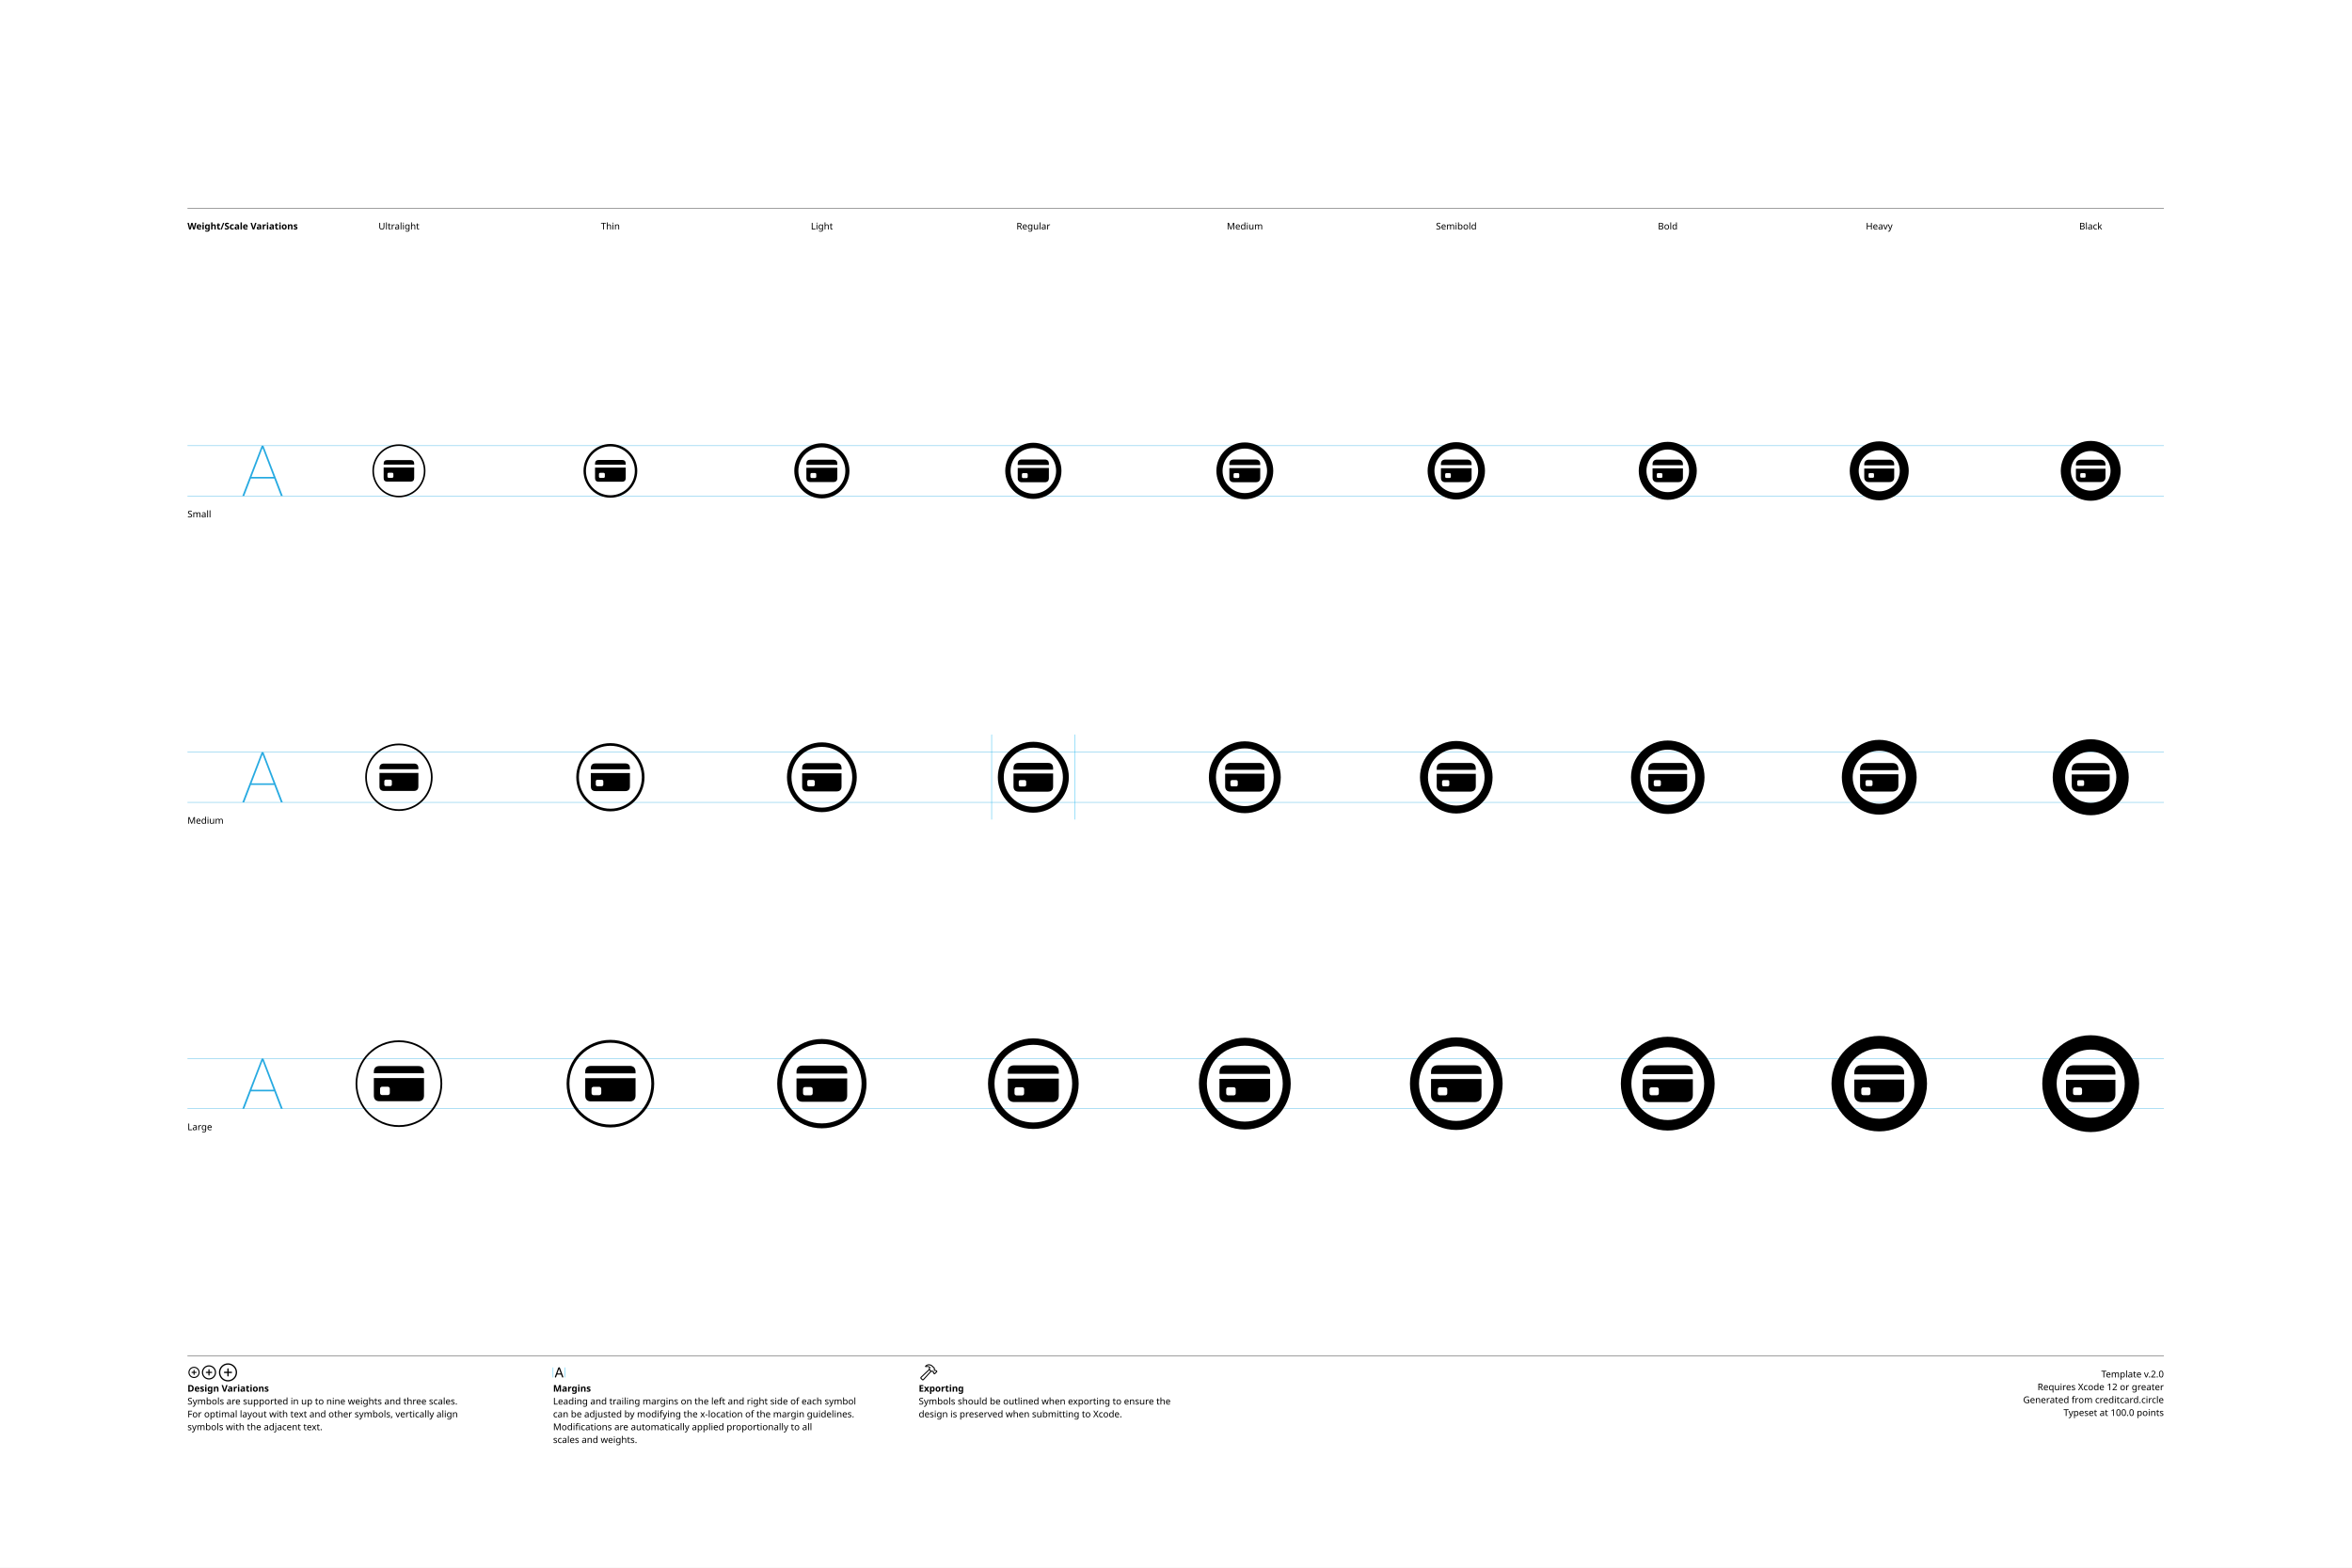
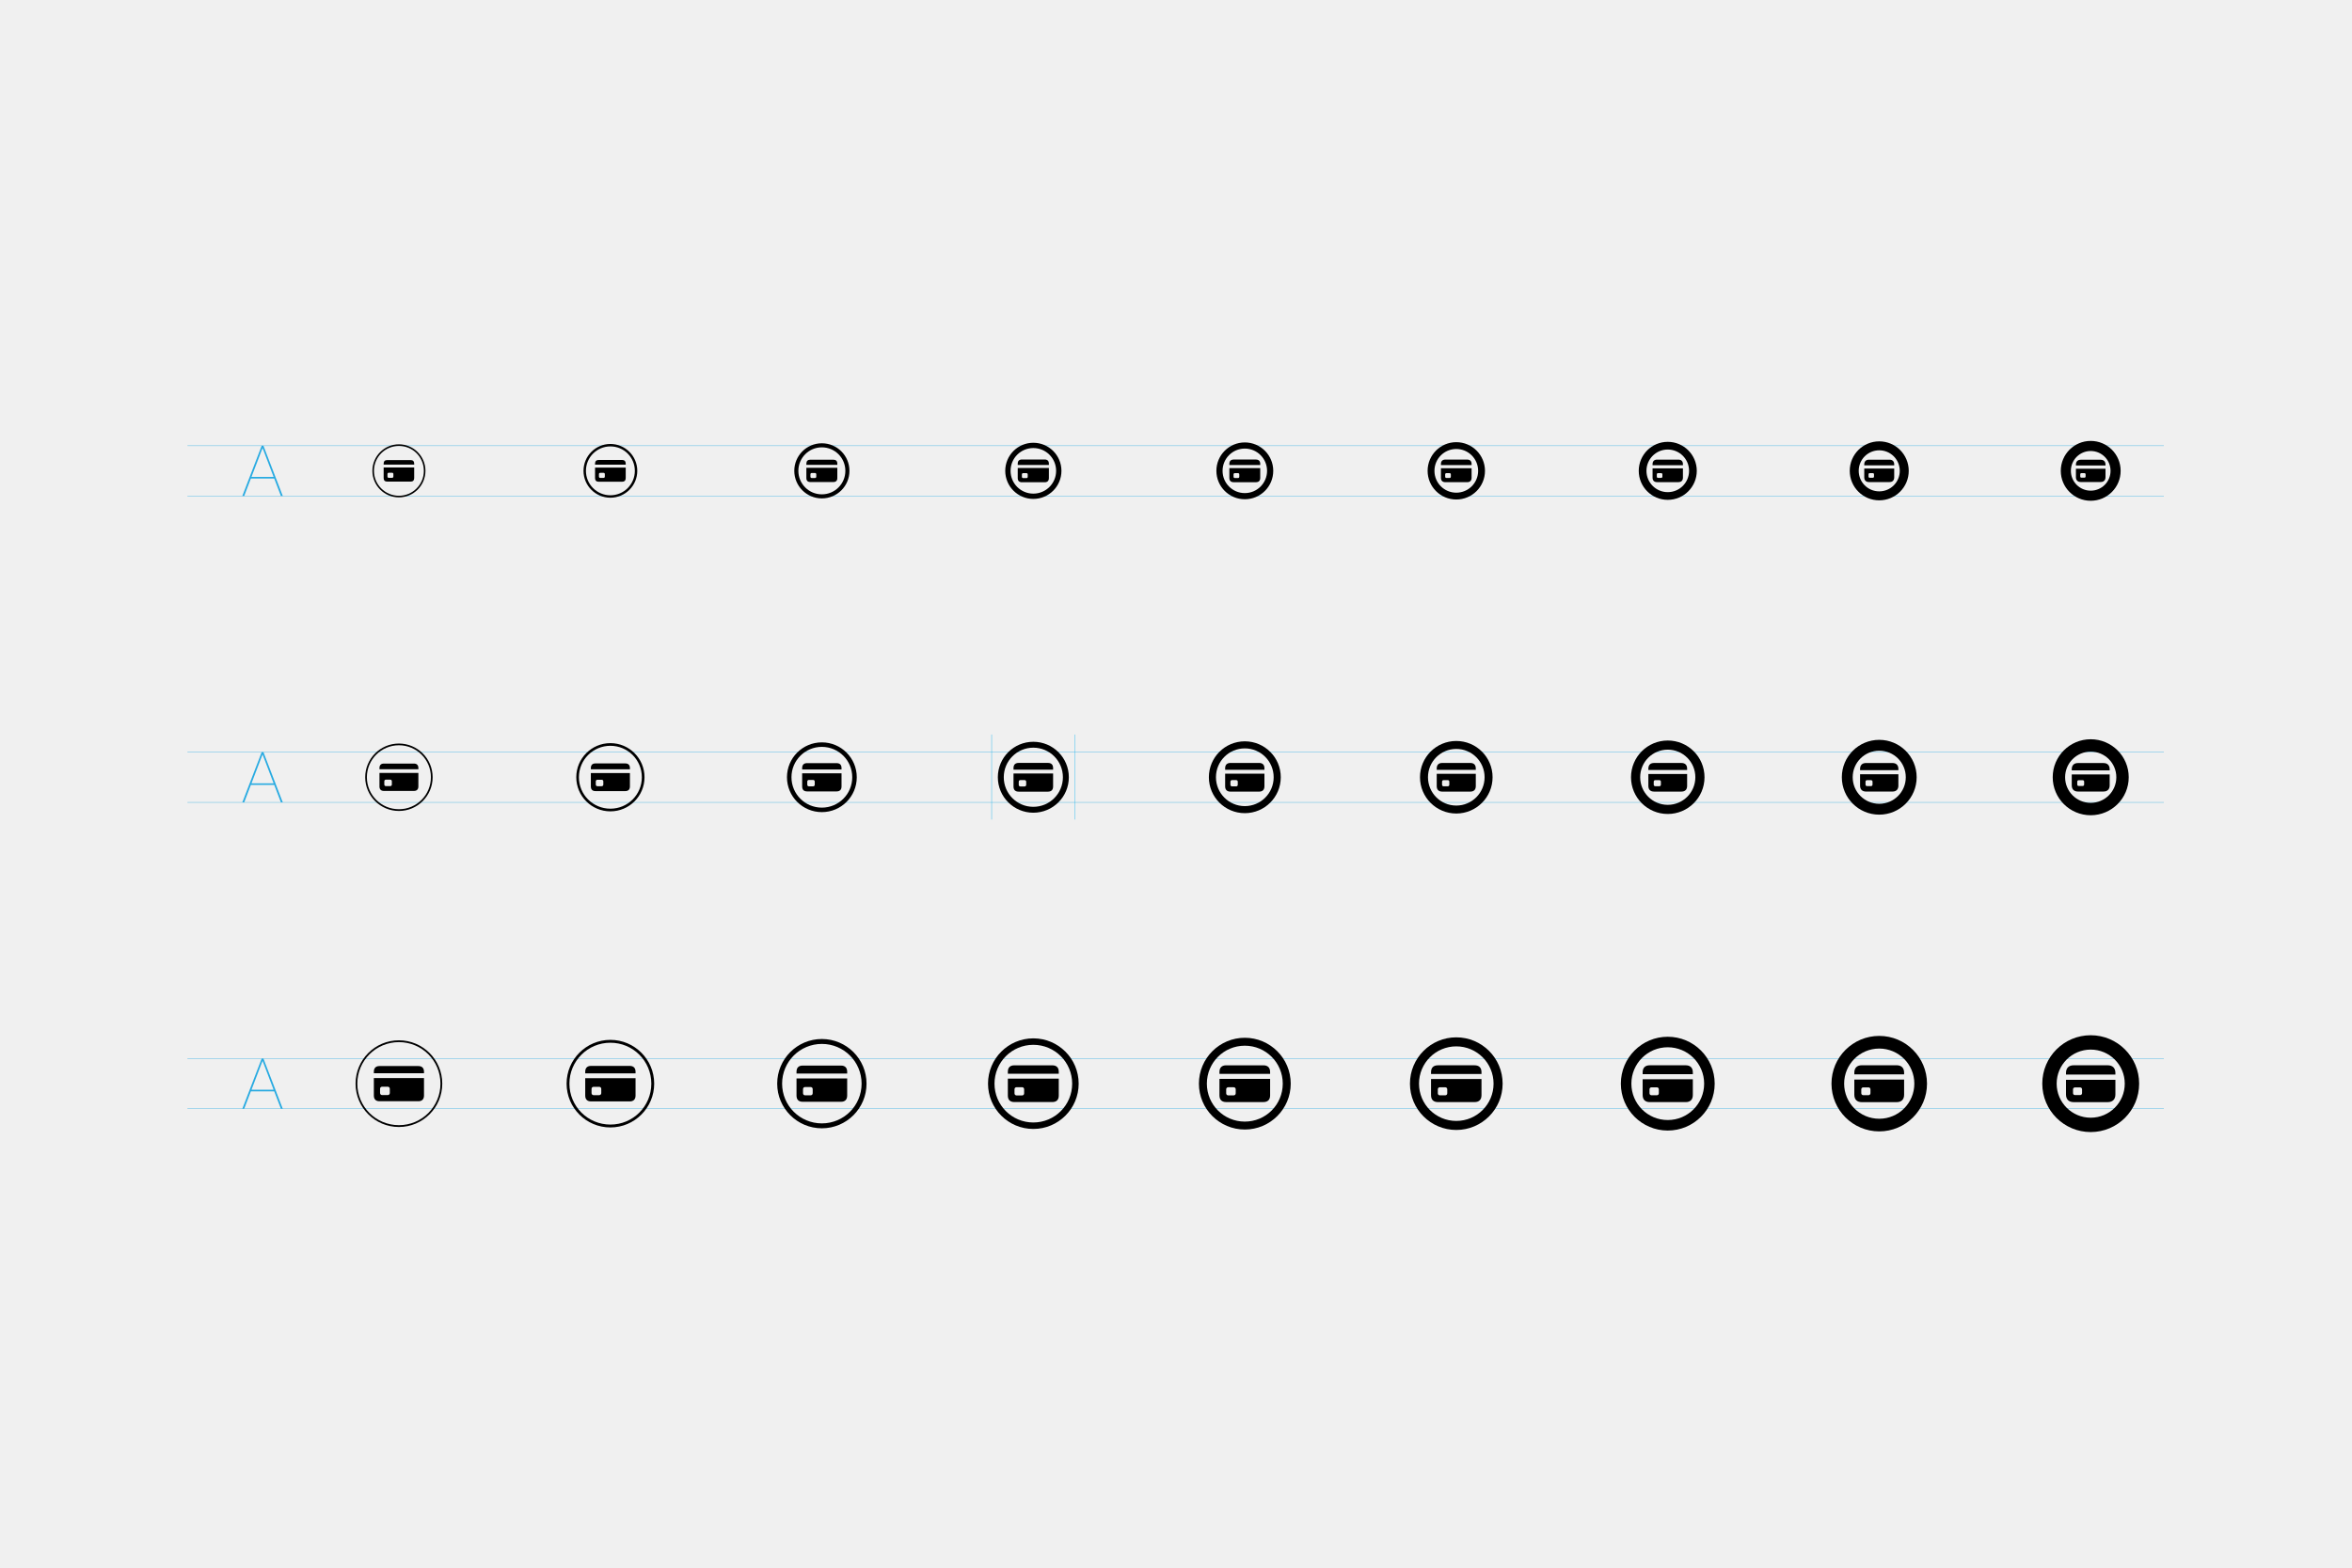
<svg xmlns="http://www.w3.org/2000/svg" version="1.1" viewBox="0 0 3300 2200">
-   <g id="Notes">
-     <rect height="2200" id="artboard" style="fill:white;opacity:1" width="3300" x="0" y="0" />
-     <line style="fill:none;stroke:black;opacity:1;stroke-width:0.5;" x1="263" x2="3036" y1="292" y2="292" />
-     <text style="stroke:none;fill:black;font-family:sans-serif;font-size:13;font-weight:bold;" transform="matrix(1 0 0 1 263 322)">Weight/Scale Variations</text>
-     <text style="stroke:none;fill:black;font-family:sans-serif;font-size:13;text-anchor:middle;" transform="matrix(1 0 0 1 559.711 322)">Ultralight</text>
-     <text style="stroke:none;fill:black;font-family:sans-serif;font-size:13;text-anchor:middle;" transform="matrix(1 0 0 1 856.422 322)">Thin</text>
-     <text style="stroke:none;fill:black;font-family:sans-serif;font-size:13;text-anchor:middle;" transform="matrix(1 0 0 1 1153.13 322)">Light</text>
-     <text style="stroke:none;fill:black;font-family:sans-serif;font-size:13;text-anchor:middle;" transform="matrix(1 0 0 1 1449.84 322)">Regular</text>
-     <text style="stroke:none;fill:black;font-family:sans-serif;font-size:13;text-anchor:middle;" transform="matrix(1 0 0 1 1746.56 322)">Medium</text>
-     <text style="stroke:none;fill:black;font-family:sans-serif;font-size:13;text-anchor:middle;" transform="matrix(1 0 0 1 2043.27 322)">Semibold</text>
-     <text style="stroke:none;fill:black;font-family:sans-serif;font-size:13;text-anchor:middle;" transform="matrix(1 0 0 1 2339.98 322)">Bold</text>
-     <text style="stroke:none;fill:black;font-family:sans-serif;font-size:13;text-anchor:middle;" transform="matrix(1 0 0 1 2636.69 322)">Heavy</text>
-     <text style="stroke:none;fill:black;font-family:sans-serif;font-size:13;text-anchor:middle;" transform="matrix(1 0 0 1 2933.4 322)">Black</text>
-     <line style="fill:none;stroke:black;opacity:1;stroke-width:0.5;" x1="263" x2="3036" y1="1903" y2="1903" />
-     <g transform="matrix(0.2 0 0 0.2 263 1933)">
-       <path d="m46.24 4.15c21.777 0 39.453-17.627 39.453-39.404s-17.676-39.404-39.453-39.404c-21.729 0-39.404 17.627-39.404 39.404s17.676 39.404 39.404 39.404Zm0-7.422c-17.676 0-31.934-14.307-31.934-31.982s14.258-31.982 31.934-31.982 31.982 14.307 31.982 31.982-14.307 31.982-31.982 31.982Zm-17.969-31.982c0 2.148 1.514 3.613 3.76 3.613h10.498v10.596c0 2.197 1.465 3.711 3.613 3.711 2.246 0 3.711-1.514 3.711-3.711v-10.596h10.596c2.197 0 3.711-1.465 3.711-3.613 0-2.197-1.514-3.711-3.711-3.711h-10.596v-10.547c0-2.246-1.465-3.76-3.711-3.76-2.148 0-3.613 1.514-3.613 3.76v10.547h-10.498c-2.246 0-3.76 1.514-3.76 3.711Z" />
-     </g>
-     <g transform="matrix(0.2 0 0 0.2 281.506 1933)">
-       <path d="m58.545 14.551c27.49 0 49.805-22.314 49.805-49.805s-22.314-49.805-49.805-49.805-49.805 22.314-49.805 49.805 22.314 49.805 49.805 49.805Zm0-8.301c-22.949 0-41.504-18.555-41.504-41.504s18.555-41.504 41.504-41.504 41.504 18.555 41.504 41.504-18.555 41.504-41.504 41.504Zm-22.656-41.504c0 2.393 1.66 4.004 4.15 4.004h14.355v14.404c0 2.441 1.66 4.15 4.053 4.15 2.441 0 4.15-1.66 4.15-4.15v-14.404h14.404c2.441 0 4.15-1.611 4.15-4.004 0-2.441-1.709-4.15-4.15-4.15h-14.404v-14.355c0-2.49-1.709-4.199-4.15-4.199-2.393 0-4.053 1.709-4.053 4.199v14.355h-14.355c-2.49 0-4.15 1.709-4.15 4.15Z" />
-     </g>
-     <g transform="matrix(0.2 0 0 0.2 304.924 1933)">
-       <path d="m74.853 28.32c35.107 0 63.623-28.467 63.623-63.574s-28.516-63.623-63.623-63.623-63.574 28.516-63.574 63.623 28.467 63.574 63.574 63.574Zm0-9.082c-30.127 0-54.492-24.365-54.492-54.492s24.365-54.492 54.492-54.492 54.492 24.365 54.492 54.492-24.365 54.492-54.492 54.492Zm-28.857-54.492c0 2.588 1.855 4.395 4.59 4.395h19.727v19.775c0 2.686 1.855 4.59 4.443 4.59 2.686 0 4.541-1.855 4.541-4.59v-19.775h19.775c2.686 0 4.59-1.807 4.59-4.395 0-2.734-1.855-4.59-4.59-4.59h-19.775v-19.727c0-2.734-1.855-4.639-4.541-4.639-2.588 0-4.443 1.904-4.443 4.639v19.727h-19.727c-2.734 0-4.59 1.855-4.59 4.59Z" />
-     </g>
-     <text style="stroke:none;fill:black;font-family:sans-serif;font-size:13;font-weight:bold;" transform="matrix(1 0 0 1 263 1953)">Design Variations</text>
-     <text style="stroke:none;fill:black;font-family:sans-serif;font-size:13;" transform="matrix(1 0 0 1 263 1971)">Symbols are supported in up to nine weights and three scales.</text>
-     <text style="stroke:none;fill:black;font-family:sans-serif;font-size:13;" transform="matrix(1 0 0 1 263 1989)">For optimal layout with text and other symbols, vertically align</text>
-     <text style="stroke:none;fill:black;font-family:sans-serif;font-size:13;" transform="matrix(1 0 0 1 263 2007)">symbols with the adjacent text.</text>
-     <line style="fill:none;stroke:#00AEEF;stroke-width:0.5;opacity:1.0;" x1="776" x2="776" y1="1919" y2="1933" />
-     <g transform="matrix(0.2 0 0 0.2 776 1933)">
-       <path d="m16.553 0.781c2.588 0 3.857-0.977 4.785-3.711l6.299-17.236h28.809l6.299 17.236c0.928 2.734 2.197 3.711 4.736 3.711 2.588 0 4.248-1.562 4.248-4.004 0-0.83-0.146-1.611-0.537-2.637l-22.9-60.986c-1.123-2.979-3.125-4.492-6.25-4.492-3.027 0-5.078 1.465-6.152 4.443l-22.9 61.084c-0.391 1.025-0.537 1.807-0.537 2.637 0 2.441 1.562 3.955 4.102 3.955Zm13.477-28.369 11.865-32.861h0.244l11.865 32.861Z" />
-     </g>
-     <line style="fill:none;stroke:#00AEEF;stroke-width:0.5;opacity:1.0;" x1="792.836" x2="792.836" y1="1919" y2="1933" />
-     <text style="stroke:none;fill:black;font-family:sans-serif;font-size:13;font-weight:bold;" transform="matrix(1 0 0 1 776 1953)">Margins</text>
-     <text style="stroke:none;fill:black;font-family:sans-serif;font-size:13;" transform="matrix(1 0 0 1 776 1971)">Leading and trailing margins on the left and right side of each symbol</text>
-     <text style="stroke:none;fill:black;font-family:sans-serif;font-size:13;" transform="matrix(1 0 0 1 776 1989)">can be adjusted by modifying the x-location of the margin guidelines.</text>
-     <text style="stroke:none;fill:black;font-family:sans-serif;font-size:13;" transform="matrix(1 0 0 1 776 2007)">Modifications are automatically applied proportionally to all</text>
-     <text style="stroke:none;fill:black;font-family:sans-serif;font-size:13;" transform="matrix(1 0 0 1 776 2025)">scales and weights.</text>
-     <g transform="matrix(0.2 0 0 0.2 1289 1933)">
-       <path d="m14.209 9.326 8.496 8.545c4.297 4.346 9.229 4.053 13.867-1.074l53.467-58.935-4.834-4.883-53.076 58.398c-1.758 2.002-3.418 2.49-5.762 0.146l-5.859-5.811c-2.344-2.295-1.807-4.004 0.195-5.811l57.373-54.004-4.883-4.834-57.959 54.443c-4.932 4.59-5.322 9.473-1.025 13.818Zm32.08-90.967c-2.1 2.051-2.246 4.932-1.074 6.885 1.172 1.807 3.467 2.979 6.689 2.148 7.324-1.709 14.941-2.002 22.07 2.686l-2.93 7.275c-1.709 4.15-0.83 7.08 1.855 9.814l11.475 11.572c2.441 2.441 4.492 2.539 7.324 2.051l5.322-0.977 3.32 3.369-0.195 2.783c-0.195 2.49 0.439 4.395 2.881 6.787l3.809 3.711c2.393 2.393 5.469 2.539 7.812 0.195l14.551-14.6c2.344-2.344 2.246-5.322-0.146-7.715l-3.857-3.809c-2.393-2.393-4.248-3.174-6.641-2.979l-2.881 0.244-3.223-3.174 1.221-5.615c0.635-2.832-0.146-5.029-3.076-7.959l-10.986-10.938c-16.699-16.602-38.867-16.211-53.32-1.758Zm7.471 1.855c12.158-8.887 28.613-7.373 39.746 3.76l12.158 12.06c1.172 1.172 1.367 2.1 1.025 3.809l-1.611 7.422 7.52 7.422 4.932-0.293c1.27-0.049 1.66 0.049 2.637 1.025l2.881 2.881-12.207 12.207-2.881-2.881c-0.977-0.977-1.123-1.367-1.074-2.686l0.342-4.883-7.471-7.422-7.617 1.27c-1.611 0.342-2.344 0.195-3.564-0.977l-10.01-10.01c-1.27-1.172-1.416-2.002-0.635-3.857l4.395-10.449c-7.812-7.275-17.969-10.4-28.125-7.422-0.781 0.195-1.074-0.439-0.439-0.977Z" />
-     </g>
-     <text style="stroke:none;fill:black;font-family:sans-serif;font-size:13;font-weight:bold;" transform="matrix(1 0 0 1 1289 1953)">Exporting</text>
-     <text style="stroke:none;fill:black;font-family:sans-serif;font-size:13;" transform="matrix(1 0 0 1 1289 1971)">Symbols should be outlined when exporting to ensure the</text>
-     <text style="stroke:none;fill:black;font-family:sans-serif;font-size:13;" transform="matrix(1 0 0 1 1289 1989)">design is preserved when submitting to Xcode.</text>
-     <text id="template-version" style="stroke:none;fill:black;font-family:sans-serif;font-size:13;text-anchor:end;" transform="matrix(1 0 0 1 3036 1933)">Template v.2.0</text>
-     <text style="stroke:none;fill:black;font-family:sans-serif;font-size:13;text-anchor:end;" transform="matrix(1 0 0 1 3036 1951)">Requires Xcode 12 or greater</text>
-     <text id="descriptive-name" style="stroke:none;fill:black;font-family:sans-serif;font-size:13;text-anchor:end;" transform="matrix(1 0 0 1 3036 1969)">Generated from creditcard.circle</text>
-     <text style="stroke:none;fill:black;font-family:sans-serif;font-size:13;text-anchor:end;" transform="matrix(1 0 0 1 3036 1987)">Typeset at 100.0 points</text>
-     <text style="stroke:none;fill:black;font-family:sans-serif;font-size:13;" transform="matrix(1 0 0 1 263 726)">Small</text>
-     <text style="stroke:none;fill:black;font-family:sans-serif;font-size:13;" transform="matrix(1 0 0 1 263 1156)">Medium</text>
-     <text style="stroke:none;fill:black;font-family:sans-serif;font-size:13;" transform="matrix(1 0 0 1 263 1586)">Large</text>
-   </g>
  <g id="Guides">
    <g id="H-reference" style="fill:#27AAE1;stroke:none;" transform="matrix(1 0 0 1 339 696)">
      <path d="M0.994 0L3.638 0L29.328-67.132L30.03-67.132L30.03-70.459L28.123-70.459ZM11.688-24.48L46.981-24.48L46.231-26.729L12.438-26.729ZM55.12 0L57.764 0L30.638-70.459L29.433-70.459L29.433-67.132Z" />
    </g>
    <line id="Baseline-S" style="fill:none;stroke:#27AAE1;opacity:1;stroke-width:0.5;" x1="263" x2="3036" y1="696" y2="696" />
    <line id="Capline-S" style="fill:none;stroke:#27AAE1;opacity:1;stroke-width:0.5;" x1="263" x2="3036" y1="625.541" y2="625.541" />
    <g id="H-reference" style="fill:#27AAE1;stroke:none;" transform="matrix(1 0 0 1 339 1126)">
      <path d="M0.994 0L3.638 0L29.328-67.132L30.03-67.132L30.03-70.459L28.123-70.459ZM11.688-24.48L46.981-24.48L46.231-26.729L12.438-26.729ZM55.12 0L57.764 0L30.638-70.459L29.433-70.459L29.433-67.132Z" />
    </g>
    <line id="Baseline-M" style="fill:none;stroke:#27AAE1;opacity:1;stroke-width:0.5;" x1="263" x2="3036" y1="1126" y2="1126" />
    <line id="Capline-M" style="fill:none;stroke:#27AAE1;opacity:1;stroke-width:0.5;" x1="263" x2="3036" y1="1055.54" y2="1055.54" />
    <g id="H-reference" style="fill:#27AAE1;stroke:none;" transform="matrix(1 0 0 1 339 1556)">
      <path d="M0.994 0L3.638 0L29.328-67.132L30.03-67.132L30.03-70.459L28.123-70.459ZM11.688-24.48L46.981-24.48L46.231-26.729L12.438-26.729ZM55.12 0L57.764 0L30.638-70.459L29.433-70.459L29.433-67.132Z" />
    </g>
    <line id="Baseline-L" style="fill:none;stroke:#27AAE1;opacity:1;stroke-width:0.5;" x1="263" x2="3036" y1="1556" y2="1556" />
    <line id="Capline-L" style="fill:none;stroke:#27AAE1;opacity:1;stroke-width:0.5;" x1="263" x2="3036" y1="1485.54" y2="1485.54" />
    <line id="right-margin" style="fill:none;stroke:#00AEEF;stroke-width:0.5;opacity:1.0;" x1="1508.37" x2="1508.37" y1="1030.79" y2="1150.12" />
    <line id="left-margin" style="fill:none;stroke:#00AEEF;stroke-width:0.5;opacity:1.0;" x1="1391.32" x2="1391.32" y1="1030.79" y2="1150.12" />
  </g>
  <g id="Symbols">
    <g id="Black-L" transform="matrix(1 0 0 1 2854.19 1556)">
      <path d="M79.196 32.667C116.725 32.667 147.154 2.259 147.154-35.27C147.154-72.799 116.725-103.207 79.196-103.207C41.688-103.207 11.259-72.799 11.259-35.27C11.259 2.259 41.688 32.667 79.196 32.667ZM79.196 12.52C52.785 12.52 31.426-8.859 31.426-35.27C31.426-61.681 52.785-83.059 79.196-83.059C105.607-83.059 126.985-61.681 126.985-35.27C126.985-8.859 105.607 12.52 79.196 12.52ZM55.32-9.325L103.05-9.325C109.915-9.325 113.848-13.238 113.848-20.082L113.848-40.656L44.523-40.656L44.523-20.082C44.523-13.236 48.456-9.325 55.32-9.325ZM57.253-19.232C55.542-19.232 54.394-20.322 54.394-21.974L54.394-27.255C54.394-28.887 55.542-29.976 57.253-29.976L64.246-29.976C65.92-29.976 67.068-28.887 67.068-27.255L67.068-21.974C67.068-20.322 65.92-19.232 64.246-19.232ZM44.523-47.999L113.848-47.999L113.848-50.299C113.848-57.143 109.915-61.056 103.05-61.056L55.32-61.056C48.456-61.056 44.523-57.145 44.523-50.299Z" />
    </g>
    <g id="Heavy-L" transform="matrix(1 0 0 1 2558.42 1556)">
      <path d="M78.253 31.725C115.263 31.725 145.278 1.74 145.278-35.27C145.278-72.279 115.263-102.264 78.253-102.264C41.274-102.264 11.259-72.279 11.259-35.27C11.259 1.74 41.274 31.725 78.253 31.725ZM78.253 13.983C51.031 13.983 29.025-8.047 29.025-35.27C29.025-62.492 51.031-84.522 78.253-84.522C105.476-84.522 127.506-62.492 127.506-35.27C127.506-8.047 105.476 13.983 78.253 13.983ZM53.779-9.317L102.698-9.317C109.414-9.317 113.169-13.046 113.169-19.733L113.169-41.011L43.308-41.011L43.308-19.733C43.308-13.041 47.062-9.317 53.779-9.317ZM55.961-19.093C54.236-19.093 53.075-20.21 53.075-21.89L53.075-27.262C53.075-28.912 54.236-30.029 55.961-30.029L63.064-30.029C64.78-30.029 65.942-28.912 65.942-27.262L65.942-21.89C65.942-20.21 64.78-19.093 63.064-19.093ZM43.308-48.259L113.169-48.259L113.169-50.657C113.169-57.343 109.414-61.073 102.698-61.073L53.779-61.073C47.062-61.073 43.308-57.349 43.308-50.657Z" />
    </g>
    <g id="Bold-L" transform="matrix(1 0 0 1 2262.89 1556)">
      <path d="M77.07 30.542C113.427 30.542 142.92 1.087 142.92-35.27C142.92-71.627 113.427-101.081 77.07-101.081C40.751-101.081 11.259-71.627 11.259-35.27C11.259 1.087 40.751 30.542 77.07 30.542ZM77.07 15.796C48.841 15.796 26.029-7.041 26.029-35.27C26.029-63.499 48.841-86.336 77.07-86.336C105.299-86.336 128.136-63.499 128.136-35.27C128.136-7.041 105.299 15.796 77.07 15.796ZM51.888-9.361L102.215-9.361C108.717-9.361 112.257-12.875 112.257-19.34L112.257-41.449L41.846-41.449L41.846-19.34C41.846-12.862 45.385-9.361 51.888-9.361ZM54.385-18.961C52.645-18.961 51.468-20.108 51.468-21.819L51.468-27.3C51.468-28.973 52.645-30.121 54.385-30.121L61.619-30.121C63.381-30.121 64.558-28.973 64.558-27.3L64.558-21.819C64.558-20.108 63.381-18.961 61.619-18.961ZM41.846-48.581L112.257-48.581L112.257-51.065C112.257-57.53 108.717-61.044 102.215-61.044L51.888-61.044C45.385-61.044 41.846-57.543 41.846-51.065Z" />
    </g>
    <g id="Semibold-L" transform="matrix(1 0 0 1 1966.99 1556)">
      <path d="M76.255 29.727C112.162 29.727 141.294 0.637 141.294-35.27C141.294-71.177 112.162-100.266 76.255-100.266C40.391-100.266 11.259-71.177 11.259-35.27C11.259 0.637 40.391 29.727 76.255 29.727ZM76.255 17.046C47.332 17.046 23.964-6.347 23.964-35.27C23.964-64.193 47.332-87.586 76.255-87.586C105.178-87.586 128.571-64.193 128.571-35.27C128.571-6.347 105.178 17.046 76.255 17.046ZM50.584-9.392L101.882-9.392C108.237-9.392 111.628-12.757 111.628-19.069L111.628-41.751L40.839-41.751L40.839-19.069C40.839-12.739 44.23-9.392 50.584-9.392ZM53.299-18.87C51.548-18.87 50.36-20.039 50.36-21.771L50.36-27.326C50.36-29.015 51.548-30.184 53.299-30.184L60.623-30.184C62.417-30.184 63.604-29.015 63.604-27.326L63.604-21.771C63.604-20.039 62.417-18.87 60.623-18.87ZM40.839-48.804L111.628-48.804L111.628-51.347C111.628-57.658 108.237-61.024 101.882-61.024L50.584-61.024C44.23-61.024 40.839-57.677 40.839-51.347Z" />
    </g>
    <g id="Medium-L" transform="matrix(1 0 0 1 1670.9 1556)">
      <path d="M75.637 29.108C111.202 29.108 140.062 0.296 140.062-35.27C140.062-70.835 111.202-99.647 75.637-99.647C40.118-99.647 11.259-70.835 11.259-35.27C11.259 0.296 40.118 29.108 75.637 29.108ZM75.637 17.994C46.188 17.994 22.398-5.821 22.398-35.27C22.398-64.719 46.188-88.534 75.637-88.534C105.086-88.534 128.901-64.719 128.901-35.27C128.901-5.821 105.086 17.994 75.637 17.994ZM49.596-9.415L101.63-9.415C107.873-9.415 111.151-12.668 111.151-18.863L111.151-41.98L40.075-41.98L40.075-18.863C40.075-12.646 43.353-9.415 49.596-9.415ZM52.475-18.801C50.716-18.801 49.52-19.986 49.52-21.734L49.52-27.346C49.52-29.046 50.716-30.232 52.475-30.232L59.867-30.232C61.685-30.232 62.881-29.046 62.881-27.346L62.881-21.734C62.881-19.986 61.685-18.801 59.867-18.801ZM40.075-48.972L111.151-48.972L111.151-51.56C111.151-57.756 107.873-61.009 101.63-61.009L49.596-61.009C43.353-61.009 40.075-57.778 40.075-51.56Z" />
    </g>
    <g id="Regular-L" transform="matrix(1 0 0 1 1374.99 1556)">
      <path d="M74.83 28.302C109.951 28.302 138.454-0.149 138.454-35.27C138.454-70.39 109.951-98.841 74.83-98.841C39.762-98.841 11.259-70.39 11.259-35.27C11.259-0.149 39.762 28.302 74.83 28.302ZM74.83 19.231C44.695 19.231 20.355-5.134 20.355-35.27C20.355-65.405 44.695-89.77 74.83-89.77C104.965-89.77 129.331-65.405 129.331-35.27C129.331-5.134 104.965 19.231 74.83 19.231ZM48.306-9.445L101.301-9.445C107.398-9.445 110.529-12.551 110.529-18.595L110.529-42.279L39.079-42.279L39.079-18.595C39.079-12.524 42.21-9.445 48.306-9.445ZM51.4-18.711C49.631-18.711 48.425-19.917 48.425-21.686L48.425-27.371C48.425-29.088 49.631-30.294 51.4-30.294L58.882-30.294C60.732-30.294 61.938-29.088 61.938-27.371L61.938-21.686C61.938-19.917 60.732-18.711 58.882-18.711ZM39.079-49.193L110.529-49.193L110.529-51.839C110.529-57.883 107.398-60.989 101.301-60.989L48.306-60.989C42.21-60.989 39.079-57.91 39.079-51.839Z" />
    </g>
    <g id="Light-L" transform="matrix(1 0 0 1 1079.2 1556)">
      <path d="M73.914 27.386C108.519 27.386 136.603-0.664 136.603-35.27C136.603-69.875 108.519-97.925 73.914-97.925C39.343-97.925 11.259-69.875 11.259-35.27C11.259-0.664 39.343 27.386 73.914 27.386ZM73.914 20.49C43.073 20.49 18.141-4.428 18.141-35.27C18.141-66.111 43.073-91.03 73.914-91.03C104.756-91.03 129.674-66.111 129.674-35.27C129.674-4.428 104.756 20.49 73.914 20.49ZM47.123-9.827L100.671-9.827C106.424-9.827 109.441-12.857 109.441-18.576L109.441-42.565L38.353-42.565L38.353-18.576C38.353-12.81 41.37-9.827 47.123-9.827ZM50.465-18.883C48.696-18.883 47.49-20.089 47.49-21.858L47.49-27.581C47.49-29.317 48.696-30.523 50.465-30.523L58.004-30.523C59.854-30.523 61.06-29.317 61.06-27.581L61.06-21.858C61.06-20.089 59.854-18.883 58.004-18.883ZM38.353-49.422L109.441-49.422L109.441-51.896C109.441-57.615 106.424-60.645 100.671-60.645L47.123-60.645C41.37-60.645 38.353-57.662 38.353-51.896Z" />
    </g>
    <g id="Thin-L" transform="matrix(1 0 0 1 783.716 1556)">
      <path d="M72.702 26.174C106.626 26.174 134.155-1.346 134.155-35.27C134.155-69.193 106.626-96.713 72.702-96.713C38.787-96.713 11.259-69.193 11.259-35.27C11.259-1.346 38.787 26.174 72.702 26.174ZM72.702 22.156C40.927 22.156 15.213-3.494 15.213-35.27C15.213-67.045 40.927-92.696 72.702-92.696C104.478-92.696 130.128-67.045 130.128-35.27C130.128-3.494 104.478 22.156 72.702 22.156ZM45.558-10.332L99.838-10.332C105.137-10.332 108.002-13.261 108.002-18.551L108.002-42.944L37.394-42.944L37.394-18.551C37.394-13.188 40.26-10.332 45.558-10.332ZM49.228-19.11C47.459-19.11 46.253-20.316 46.253-22.085L46.253-27.859C46.253-29.619 47.459-30.826 49.228-30.826L56.843-30.826C58.693-30.826 59.899-29.619 59.899-27.859L59.899-22.085C59.899-20.316 58.693-19.11 56.843-19.11ZM37.394-49.724L108.002-49.724L108.002-51.972C108.002-57.262 105.137-60.191 99.838-60.191L45.558-60.191C40.26-60.191 37.394-57.334 37.394-51.972Z" />
    </g>
    <g id="Ultralight-L" transform="matrix(1 0 0 1 487.631 1556)">
      <path d="M72.082 25.553C105.657 25.553 132.9-1.695 132.9-35.27C132.9-68.844 105.657-96.093 72.082-96.093C38.503-96.093 11.259-68.844 11.259-35.27C11.259-1.695 38.503 25.553 72.082 25.553ZM72.082 23.01C39.828 23.01 13.713-3.016 13.713-35.27C13.713-67.523 39.828-93.549 72.082-93.549C104.336-93.549 130.361-67.523 130.361-35.27C130.361-3.016 104.336 23.01 72.082 23.01ZM44.757-10.59L99.412-10.59C104.478-10.59 107.265-13.467 107.265-18.538L107.265-43.138L36.903-43.138L36.903-18.538C36.903-13.383 39.691-10.59 44.757-10.59ZM48.595-19.226C46.825-19.226 45.619-20.432 45.619-22.202L45.619-28.001C45.619-29.775 46.825-30.981 48.595-30.981L56.248-30.981C58.098-30.981 59.304-29.775 59.304-28.001L59.304-22.202C59.304-20.432 58.098-19.226 56.248-19.226ZM36.903-49.88L107.265-49.88L107.265-52.011C107.265-57.081 104.478-59.958 99.412-59.958L44.757-59.958C39.691-59.958 36.903-57.166 36.903-52.011Z" />
    </g>
    <g id="Black-M" transform="matrix(1 0 0 1 2871.36 1126)">
      <path d="M62.042 18.059C91.494 18.059 115.367-5.809 115.367-35.261C115.367-64.712 91.494-88.58 62.042-88.58C32.596-88.58 8.723-64.712 8.723-35.261C8.723-5.809 32.596 18.059 62.042 18.059ZM62.042 0.677C42.182 0.677 26.11-15.4 26.11-35.261C26.11-55.121 42.182-71.198 62.042-71.198C81.903-71.198 97.98-55.121 97.98-35.261C97.98-15.4 81.903 0.677 62.042 0.677ZM44.024-15.219L80.055-15.219C85.455-15.219 88.639-18.397 88.639-23.791L88.639-39.166L35.44-39.166L35.44-23.791C35.44-18.398 38.624-15.219 44.024-15.219ZM45.339-22.979C44.026-22.979 43.148-23.799 43.148-25.056L43.148-29.074C43.148-30.325 44.026-31.145 45.339-31.145L50.671-31.145C51.932-31.145 52.81-30.325 52.81-29.074L52.81-25.056C52.81-23.799 51.932-22.979 50.671-22.979ZM35.44-44.93L88.639-44.93L88.639-46.605C88.639-51.999 85.455-55.177 80.055-55.177L44.024-55.177C38.624-55.177 35.44-51.999 35.44-46.605Z" />
    </g>
    <g id="Heavy-M" transform="matrix(1 0 0 1 2575.48 1126)">
      <path d="M61.205 17.222C90.197 17.222 113.704-6.269 113.704-35.261C113.704-64.252 90.197-87.743 61.205-87.743C32.23-87.743 8.723-64.252 8.723-35.261C8.723-6.269 32.23 17.222 61.205 17.222ZM61.205 1.991C40.617 1.991 23.968-14.672 23.968-35.261C23.968-55.849 40.617-72.512 61.205-72.512C81.794-72.512 98.457-55.849 98.457-35.261C98.457-14.672 81.794 1.991 61.205 1.991ZM42.626-15.175L79.769-15.175C85.055-15.175 88.075-18.182 88.075-23.452L88.075-39.488L34.319-39.488L34.319-23.452C34.319-18.18 37.34-15.175 42.626-15.175ZM44.163-22.826C42.836-22.826 41.945-23.674 41.945-24.957L41.945-29.061C41.945-30.328 42.836-31.176 44.163-31.176L49.596-31.176C50.899-31.176 51.789-30.328 51.789-29.061L51.789-24.957C51.789-23.674 50.899-22.826 49.596-22.826ZM34.319-45.163L88.075-45.163L88.075-46.949C88.075-52.219 85.055-55.226 79.769-55.226L42.626-55.226C37.34-55.226 34.319-52.221 34.319-46.949Z" />
    </g>
    <g id="Bold-M" transform="matrix(1 0 0 1 2279.69 1126)">
      <path d="M60.269 16.286C88.746 16.286 111.844-6.783 111.844-35.261C111.844-63.738 88.746-86.807 60.269-86.807C31.821-86.807 8.723-63.738 8.723-35.261C8.723-6.783 31.821 16.286 60.269 16.286ZM60.269 3.461C38.867 3.461 21.571-13.858 21.571-35.261C21.571-56.663 38.867-73.983 60.269-73.983C81.672-73.983 98.991-56.663 98.991-35.261C98.991-13.858 81.672 3.461 60.269 3.461ZM41.062-15.127L79.448-15.127C84.607-15.127 87.445-17.942 87.445-23.072L87.445-39.847L33.065-39.847L33.065-23.072C33.065-17.936 35.902-15.127 41.062-15.127ZM42.847-22.656C41.505-22.656 40.599-23.534 40.599-24.847L40.599-29.048C40.599-30.333 41.505-31.21 42.847-31.21L48.395-31.21C49.742-31.21 50.648-30.333 50.648-29.048L50.648-24.847C50.648-23.534 49.742-22.656 48.395-22.656ZM33.065-45.423L87.445-45.423L87.445-47.335C87.445-52.465 84.607-55.28 79.448-55.28L41.062-55.28C35.902-55.28 33.065-52.471 33.065-47.335Z" />
    </g>
    <g id="Semibold-M" transform="matrix(1 0 0 1 1983.62 1126)">
      <path d="M59.624 15.64C87.746 15.64 110.562-7.138 110.562-35.261C110.562-63.383 87.746-86.162 59.624-86.162C31.538-86.162 8.723-63.383 8.723-35.261C8.723-7.138 31.538 15.64 59.624 15.64ZM59.624 4.475C37.66 4.475 19.919-13.297 19.919-35.261C19.919-57.224 37.66-74.996 59.624-74.996C81.588-74.996 99.359-57.224 99.359-35.261C99.359-13.297 81.588 4.475 59.624 4.475ZM39.983-15.094L79.227-15.094C84.299-15.094 87.011-17.776 87.011-22.81L87.011-40.095L32.2-40.095L32.2-22.81C32.2-17.768 34.911-15.094 39.983-15.094ZM41.94-22.539C40.587-22.539 39.671-23.437 39.671-24.772L39.671-29.038C39.671-30.335 40.587-31.234 41.94-31.234L47.566-31.234C48.945-31.234 49.861-30.335 49.861-29.038L49.861-24.772C49.861-23.437 48.945-22.539 47.566-22.539ZM32.2-45.603L87.011-45.603L87.011-47.6C87.011-52.635 84.299-55.317 79.227-55.317L39.983-55.317C34.911-55.317 32.2-52.642 32.2-47.6Z" />
    </g>
    <g id="Medium-M" transform="matrix(1 0 0 1 1687.4 1126)">
      <path d="M59.134 15.151C86.988 15.151 109.59-7.407 109.59-35.261C109.59-63.114 86.988-85.672 59.134-85.672C31.324-85.672 8.723-63.114 8.723-35.261C8.723-7.407 31.324 15.151 59.134 15.151ZM59.134 5.243C36.745 5.243 18.666-12.871 18.666-35.261C18.666-57.65 36.745-75.764 59.134-75.764C81.524-75.764 99.638-57.65 99.638-35.261C99.638-12.871 81.524 5.243 59.134 5.243ZM39.166-15.069L79.06-15.069C84.065-15.069 86.681-17.65 86.681-22.612L86.681-40.283L31.544-40.283L31.544-22.612C31.544-17.641 34.16-15.069 39.166-15.069ZM41.252-22.45C39.892-22.45 38.967-23.364 38.967-24.714L38.967-29.031C38.967-30.338 39.892-31.252 41.252-31.252L46.938-31.252C48.34-31.252 49.264-30.338 49.264-29.031L49.264-24.714C49.264-23.364 48.34-22.45 46.938-22.45ZM31.544-45.739L86.681-45.739L86.681-47.802C86.681-52.764 84.065-55.345 79.06-55.345L39.166-55.345C34.16-55.345 31.544-52.773 31.544-47.802Z" />
    </g>
    <g id="Regular-M" transform="matrix(1 0 0 1 1391.32 1126)">
      <path d="M58.496 14.513C85.999 14.513 108.321-7.758 108.321-35.261C108.321-62.764 85.999-85.034 58.496-85.034C31.045-85.034 8.723-62.764 8.723-35.261C8.723-7.758 31.045 14.513 58.496 14.513ZM58.496 6.245C35.551 6.245 17.031-12.316 17.031-35.261C17.031-58.205 35.551-76.767 58.496-76.767C81.441-76.767 100.002-58.205 100.002-35.261C100.002-12.316 81.441 6.245 58.496 6.245ZM38.099-15.036L78.841-15.036C83.76-15.036 86.251-17.486 86.251-22.353L86.251-40.528L30.689-40.528L30.689-22.353C30.689-17.475 33.18-15.036 38.099-15.036ZM40.355-22.334C38.984-22.334 38.05-23.268 38.05-24.639L38.05-29.022C38.05-30.341 38.984-31.275 40.355-31.275L46.119-31.275C47.552-31.275 48.486-30.341 48.486-29.022L48.486-24.639C48.486-23.268 47.552-22.334 46.119-22.334ZM30.689-45.917L86.251-45.917L86.251-48.065C86.251-52.932 83.76-55.382 78.841-55.382L38.099-55.382C33.18-55.382 30.689-52.943 30.689-48.065Z" />
    </g>
    <g id="Light-M" transform="matrix(1 0 0 1 1095.44 1126)">
      <path d="M57.675 13.691C84.716 13.691 106.662-8.22 106.662-35.261C106.662-62.302 84.716-84.213 57.675-84.213C30.668-84.213 8.723-62.302 8.723-35.261C8.723-8.22 30.668 13.691 57.675 13.691ZM57.675 7.375C34.097 7.375 15.046-11.683 15.046-35.261C15.046-58.838 34.097-77.896 57.675-77.896C81.253-77.896 100.31-58.838 100.31-35.261C100.31-11.683 81.253 7.375 57.675 7.375ZM37.038-15.378L78.276-15.378C82.888-15.378 85.276-17.759 85.276-22.336L85.276-40.785L30.039-40.785L30.039-22.336C30.039-17.732 32.427-15.378 37.038-15.378ZM39.516-22.488C38.146-22.488 37.211-23.422 37.211-24.793L37.211-29.21C37.211-30.546 38.146-31.48 39.516-31.48L45.331-31.48C46.764-31.48 47.699-30.546 47.699-29.21L47.699-24.793C47.699-23.422 46.764-22.488 45.331-22.488ZM30.039-46.122L85.276-46.122L85.276-48.116C85.276-52.693 82.888-55.074 78.276-55.074L37.038-55.074C32.427-55.074 30.039-52.72 30.039-48.116Z" />
    </g>
    <g id="Thin-M" transform="matrix(1 0 0 1 799.828 1126)">
      <path d="M56.589 12.605C83.019 12.605 104.466-8.831 104.466-35.261C104.466-61.691 83.019-83.126 56.589-83.126C30.171-83.126 8.723-61.691 8.723-35.261C8.723-8.831 30.171 12.605 56.589 12.605ZM56.589 8.868C32.173 8.868 12.421-10.845 12.421-35.261C12.421-59.676 32.173-79.389 56.589-79.389C81.004-79.389 100.717-59.676 100.717-35.261C100.717-10.845 81.004 8.868 56.589 8.868ZM35.635-15.831L77.53-15.831C81.733-15.831 83.986-18.122 83.986-22.313L83.986-41.124L29.179-41.124L29.179-22.313C29.179-18.071 31.432-15.831 35.635-15.831ZM38.407-22.692C37.037-22.692 36.102-23.626 36.102-24.997L36.102-29.459C36.102-30.817 37.037-31.752 38.407-31.752L44.29-31.752C45.724-31.752 46.658-30.817 46.658-29.459L46.658-24.997C46.658-23.626 45.724-22.692 44.29-22.692ZM29.179-46.394L83.986-46.394L83.986-48.184C83.986-52.376 81.733-54.667 77.53-54.667L35.635-54.667C31.432-54.667 29.179-52.426 29.179-48.184Z" />
    </g>
    <g id="Ultralight-M" transform="matrix(1 0 0 1 503.679 1126)">
      <path d="M56.032 12.049C82.149 12.049 103.342-9.144 103.342-35.261C103.342-61.378 82.149-82.57 56.032-82.57C29.916-82.57 8.723-61.378 8.723-35.261C8.723-9.144 29.916 12.049 56.032 12.049ZM56.032 9.633C31.188 9.633 11.077-10.417 11.077-35.261C11.077-60.105 31.188-80.154 56.032-80.154C80.876-80.154 100.926-60.105 100.926-35.261C100.926-10.417 80.876 9.633 56.032 9.633ZM34.917-16.062L77.147-16.062C81.142-16.062 83.325-18.307 83.325-22.302L83.325-41.298L28.738-41.298L28.738-22.302C28.738-18.245 30.922-16.062 34.917-16.062ZM37.84-22.796C36.469-22.796 35.534-23.73 35.534-25.101L35.534-29.586C35.534-30.957 36.469-31.891 37.84-31.891L43.757-31.891C45.19-31.891 46.125-30.957 46.125-29.586L46.125-25.101C46.125-23.73 45.19-22.796 43.757-22.796ZM28.738-46.533L83.325-46.533L83.325-48.219C83.325-52.213 81.142-54.458 77.147-54.458L34.917-54.458C30.922-54.458 28.738-52.275 28.738-48.219Z" />
    </g>
    <g id="Black-S" transform="matrix(1 0 0 1 2884.57 696)">
      <path d="M48.828 6.738C72.022 6.738 90.82-12.06 90.82-35.254C90.82-58.447 72.022-77.246 48.828-77.246C25.635-77.246 6.836-58.447 6.836-35.254C6.836-12.06 25.635 6.738 48.828 6.738ZM48.828-7.422C33.447-7.422 20.996-19.873 20.996-35.254C20.996-50.635 33.447-63.086 48.828-63.086C64.209-63.086 76.66-50.635 76.66-35.254C76.66-19.873 64.209-7.422 48.828-7.422ZM34.863-19.58L62.793-19.58C67.041-19.58 69.58-22.119 69.58-26.367L69.58-38.232L28.076-38.232L28.076-26.367C28.076-22.119 30.615-19.58 34.863-19.58ZM35.84-25.684C34.815-25.684 34.131-26.318 34.131-27.295L34.131-30.42C34.131-31.396 34.815-32.031 35.84-32.031L39.99-32.031C40.967-32.031 41.65-31.396 41.65-30.42L41.65-27.295C41.65-26.318 40.967-25.684 39.99-25.684ZM28.076-42.773L69.58-42.773L69.58-44.043C69.58-48.291 67.041-50.83 62.793-50.83L34.863-50.83C30.615-50.83 28.076-48.291 28.076-44.043Z" />
    </g>
    <g id="Heavy-S" transform="matrix(1 0 0 1 2588.47 696)">
      <path d="M48.217 6.127C71.076 6.127 89.61-12.395 89.61-35.254C89.61-58.113 71.076-76.635 48.217-76.635C25.37-76.635 6.836-58.113 6.836-35.254C6.836-12.395 25.37 6.127 48.217 6.127ZM48.217-6.442C32.295-6.442 19.417-19.331 19.417-35.254C19.417-51.176 32.295-64.066 48.217-64.066C64.14-64.066 77.029-51.176 77.029-35.254C77.029-19.331 64.14-6.442 48.217-6.442ZM33.803-19.499L62.62-19.499C66.811-19.499 69.223-21.9 69.223-26.079L69.223-38.474L27.2-38.474L27.2-26.079C27.2-21.9 29.613-19.499 33.803-19.499ZM34.941-25.534C33.904-25.534 33.209-26.192 33.209-27.191L33.209-30.385C33.209-31.373 33.904-32.031 34.941-32.031L39.172-32.031C40.183-32.031 40.878-31.373 40.878-30.385L40.878-27.191C40.878-26.192 40.183-25.534 39.172-25.534ZM27.2-42.946L69.223-42.946L69.223-44.331C69.223-48.51 66.811-50.911 62.62-50.911L33.803-50.911C29.613-50.911 27.2-48.51 27.2-44.331Z" />
    </g>
    <g id="Bold-S" transform="matrix(1 0 0 1 2292.43 696)">
      <path d="M47.534 5.444C70.019 5.444 88.257-12.769 88.257-35.254C88.257-57.739 70.019-75.952 47.534-75.952C25.073-75.952 6.836-57.739 6.836-35.254C6.836-12.769 25.073 5.444 47.534 5.444ZM47.534-5.347C31.006-5.347 17.651-18.726 17.651-35.254C17.651-51.782 31.006-65.161 47.534-65.161C64.062-65.161 77.441-51.782 77.441-35.254C77.441-18.726 64.062-5.347 47.534-5.347ZM32.617-19.409L62.427-19.409C66.553-19.409 68.823-21.655 68.823-25.757L68.823-38.745L26.221-38.745L26.221-25.757C26.221-21.655 28.491-19.409 32.617-19.409ZM33.935-25.366C32.886-25.366 32.178-26.05 32.178-27.075L32.178-30.347C32.178-31.348 32.886-32.031 33.935-32.031L38.257-32.031C39.307-32.031 40.015-31.348 40.015-30.347L40.015-27.075C40.015-26.05 39.307-25.366 38.257-25.366ZM26.221-43.14L68.823-43.14L68.823-44.653C68.823-48.755 66.553-51.001 62.427-51.001L32.617-51.001C28.491-51.001 26.221-48.755 26.221-44.653Z" />
    </g>
    <g id="Semibold-S" transform="matrix(1 0 0 1 1996.19 696)">
      <path d="M47.063 4.973C69.291 4.973 87.324-13.026 87.324-35.254C87.324-57.481 69.291-75.481 47.063-75.481C24.869-75.481 6.836-57.481 6.836-35.254C6.836-13.026 24.869 4.973 47.063 4.973ZM47.063-4.591C30.117-4.591 16.434-18.308 16.434-35.254C16.434-52.2 30.117-65.916 47.063-65.916C64.009-65.916 77.726-52.2 77.726-35.254C77.726-18.308 64.009-4.591 47.063-4.591ZM31.8-19.347L62.294-19.347C66.375-19.347 68.548-21.486 68.548-25.535L68.548-38.932L25.545-38.932L25.545-25.535C25.545-21.486 27.718-19.347 31.8-19.347ZM33.242-25.251C32.184-25.251 31.467-25.952 31.467-26.995L31.467-30.32C31.467-31.33 32.184-32.031 33.242-32.031L37.626-32.031C38.702-32.031 39.419-31.33 39.419-30.32L39.419-26.995C39.419-25.952 38.702-25.251 37.626-25.251ZM25.545-43.273L68.548-43.273L68.548-44.876C68.548-48.924 66.375-51.063 62.294-51.063L31.8-51.063C27.718-51.063 25.545-48.924 25.545-44.876Z" />
    </g>
    <g id="Medium-S" transform="matrix(1 0 0 1 1699.83 696)">
      <path d="M46.706 4.616C68.738 4.616 86.616-13.222 86.616-35.254C86.616-57.286 68.738-75.124 46.706-75.124C24.714-75.124 6.836-57.286 6.836-35.254C6.836-13.222 24.714 4.616 46.706 4.616ZM46.706-4.019C29.443-4.019 15.511-17.991 15.511-35.254C15.511-52.517 29.443-66.489 46.706-66.489C63.969-66.489 77.941-52.517 77.941-35.254C77.941-17.991 63.969-4.019 46.706-4.019ZM31.18-19.3L62.192-19.3C66.24-19.3 68.339-21.358 68.339-25.366L68.339-39.073L25.033-39.073L25.033-25.366C25.033-21.358 27.132-19.3 31.18-19.3ZM32.717-25.163C31.651-25.163 30.928-25.878 30.928-26.935L30.928-30.3C30.928-31.316 31.651-32.031 32.717-32.031L37.148-32.031C38.244-32.031 38.968-31.316 38.968-30.3L38.968-26.935C38.968-25.878 38.244-25.163 37.148-25.163ZM25.033-43.374L68.339-43.374L68.339-45.044C68.339-49.052 66.24-51.11 62.192-51.11L31.18-51.11C27.132-51.11 25.033-49.052 25.033-45.044Z" />
    </g>
    <g id="Regular-S" transform="matrix(1 0 0 1 1403.58 696)">
      <path d="M46.24 4.15C68.018 4.15 85.693-13.477 85.693-35.254C85.693-57.031 68.018-74.658 46.24-74.658C24.512-74.658 6.836-57.031 6.836-35.254C6.836-13.477 24.512 4.15 46.24 4.15ZM46.24-3.271C28.564-3.271 14.307-17.578 14.307-35.254C14.307-52.93 28.564-67.236 46.24-67.236C63.916-67.236 78.223-52.93 78.223-35.254C78.223-17.578 63.916-3.271 46.24-3.271ZM30.371-19.238L62.06-19.238C66.064-19.238 68.066-21.191 68.066-25.146L68.066-39.258L24.365-39.258L24.365-25.146C24.365-21.191 26.367-19.238 30.371-19.238ZM32.031-25.049C30.957-25.049 30.225-25.781 30.225-26.855L30.225-30.273C30.225-31.299 30.957-32.031 32.031-32.031L36.523-32.031C37.647-32.031 38.379-31.299 38.379-30.273L38.379-26.855C38.379-25.781 37.647-25.049 36.523-25.049ZM24.365-43.506L68.066-43.506L68.066-45.264C68.066-49.219 66.064-51.172 62.06-51.172L30.371-51.172C26.367-51.172 24.365-49.219 24.365-45.264Z" />
    </g>
    <g id="Light-S" transform="matrix(1 0 0 1 1107.6 696)">
      <path d="M45.514 3.424C66.882 3.424 84.225-13.885 84.225-35.254C84.225-56.623 66.882-73.932 45.514-73.932C24.179-73.932 6.836-56.623 6.836-35.254C6.836-13.885 24.179 3.424 45.514 3.424ZM45.514-2.272C27.278-2.272 12.551-17.018 12.551-35.254C12.551-53.49 27.278-68.235 45.514-68.235C63.749-68.235 78.495-53.49 78.495-35.254C78.495-17.018 63.749-2.272 45.514-2.272ZM29.433-19.541L61.561-19.541C65.293-19.541 67.204-21.434 67.204-25.131L67.204-39.485L23.79-39.485L23.79-25.131C23.79-21.419 25.701-19.541 29.433-19.541ZM31.29-25.185C30.215-25.185 29.483-25.918 29.483-26.992L29.483-30.44C29.483-31.48 30.215-32.213 31.29-32.213L35.827-32.213C36.95-32.213 37.683-31.48 37.683-30.44L37.683-26.992C37.683-25.918 36.95-25.185 35.827-25.185ZM23.79-43.688L67.204-43.688L67.204-45.309C67.204-49.007 65.293-50.899 61.561-50.899L29.433-50.899C25.701-50.899 23.79-49.022 23.79-45.309Z" />
    </g>
    <g id="Thin-S" transform="matrix(1 0 0 1 811.863 696)">
      <path d="M44.553 2.463C65.381 2.463 82.283-14.426 82.283-35.254C82.283-56.082 65.381-72.971 44.553-72.971C23.738-72.971 6.836-56.082 6.836-35.254C6.836-14.426 23.738 2.463 44.553 2.463ZM44.553-0.951C25.576-0.951 10.229-16.277 10.229-35.254C10.229-54.23 25.576-69.557 44.553-69.557C63.529-69.557 78.856-54.23 78.856-35.254C78.856-16.277 63.529-0.951 44.553-0.951ZM28.191-19.941L60.9-19.941C64.272-19.941 66.062-21.754 66.062-25.111L66.062-39.785L23.029-39.785L23.029-25.111C23.029-21.719 24.82-19.941 28.191-19.941ZM30.309-25.365C29.234-25.365 28.502-26.098 28.502-27.172L28.502-30.66C28.502-31.721 29.234-32.453 30.309-32.453L34.906-32.453C36.029-32.453 36.762-31.721 36.762-30.66L36.762-27.172C36.762-26.098 36.029-25.365 34.906-25.365ZM23.029-43.928L66.062-43.928L66.062-45.369C66.062-48.727 64.272-50.539 60.9-50.539L28.191-50.539C24.82-50.539 23.029-48.762 23.029-45.369Z" />
    </g>
    <g id="Ultralight-S" transform="matrix(1 0 0 1 515.649 696)">
      <path d="M44.061 1.971C64.612 1.971 81.289-14.703 81.289-35.254C81.289-55.805 64.612-72.478 44.061-72.478C23.513-72.478 6.836-55.805 6.836-35.254C6.836-14.703 23.513 1.971 44.061 1.971ZM44.061-0.274C24.705-0.274 9.039-15.898 9.039-35.254C9.039-54.61 24.705-70.233 44.061-70.233C63.416-70.233 79.04-54.61 79.04-35.254C79.04-15.898 63.416-0.274 44.061-0.274ZM27.556-20.146L60.562-20.146C63.749-20.146 65.478-21.918 65.478-25.101L65.478-39.939L22.64-39.939L22.64-25.101C22.64-21.873 24.369-20.146 27.556-20.146ZM29.806-25.457C28.732-25.457 28-26.19 28-27.264L28-30.773C28-31.844 28.732-32.576 29.806-32.576L34.435-32.576C35.558-32.576 36.29-31.844 36.29-30.773L36.29-27.264C36.29-26.19 35.558-25.457 34.435-25.457ZM22.64-44.051L65.478-44.051L65.478-45.4C65.478-48.583 63.749-50.355 60.562-50.355L27.556-50.355C24.369-50.355 22.64-48.628 22.64-45.4Z" />
    </g>
  </g>
</svg>
